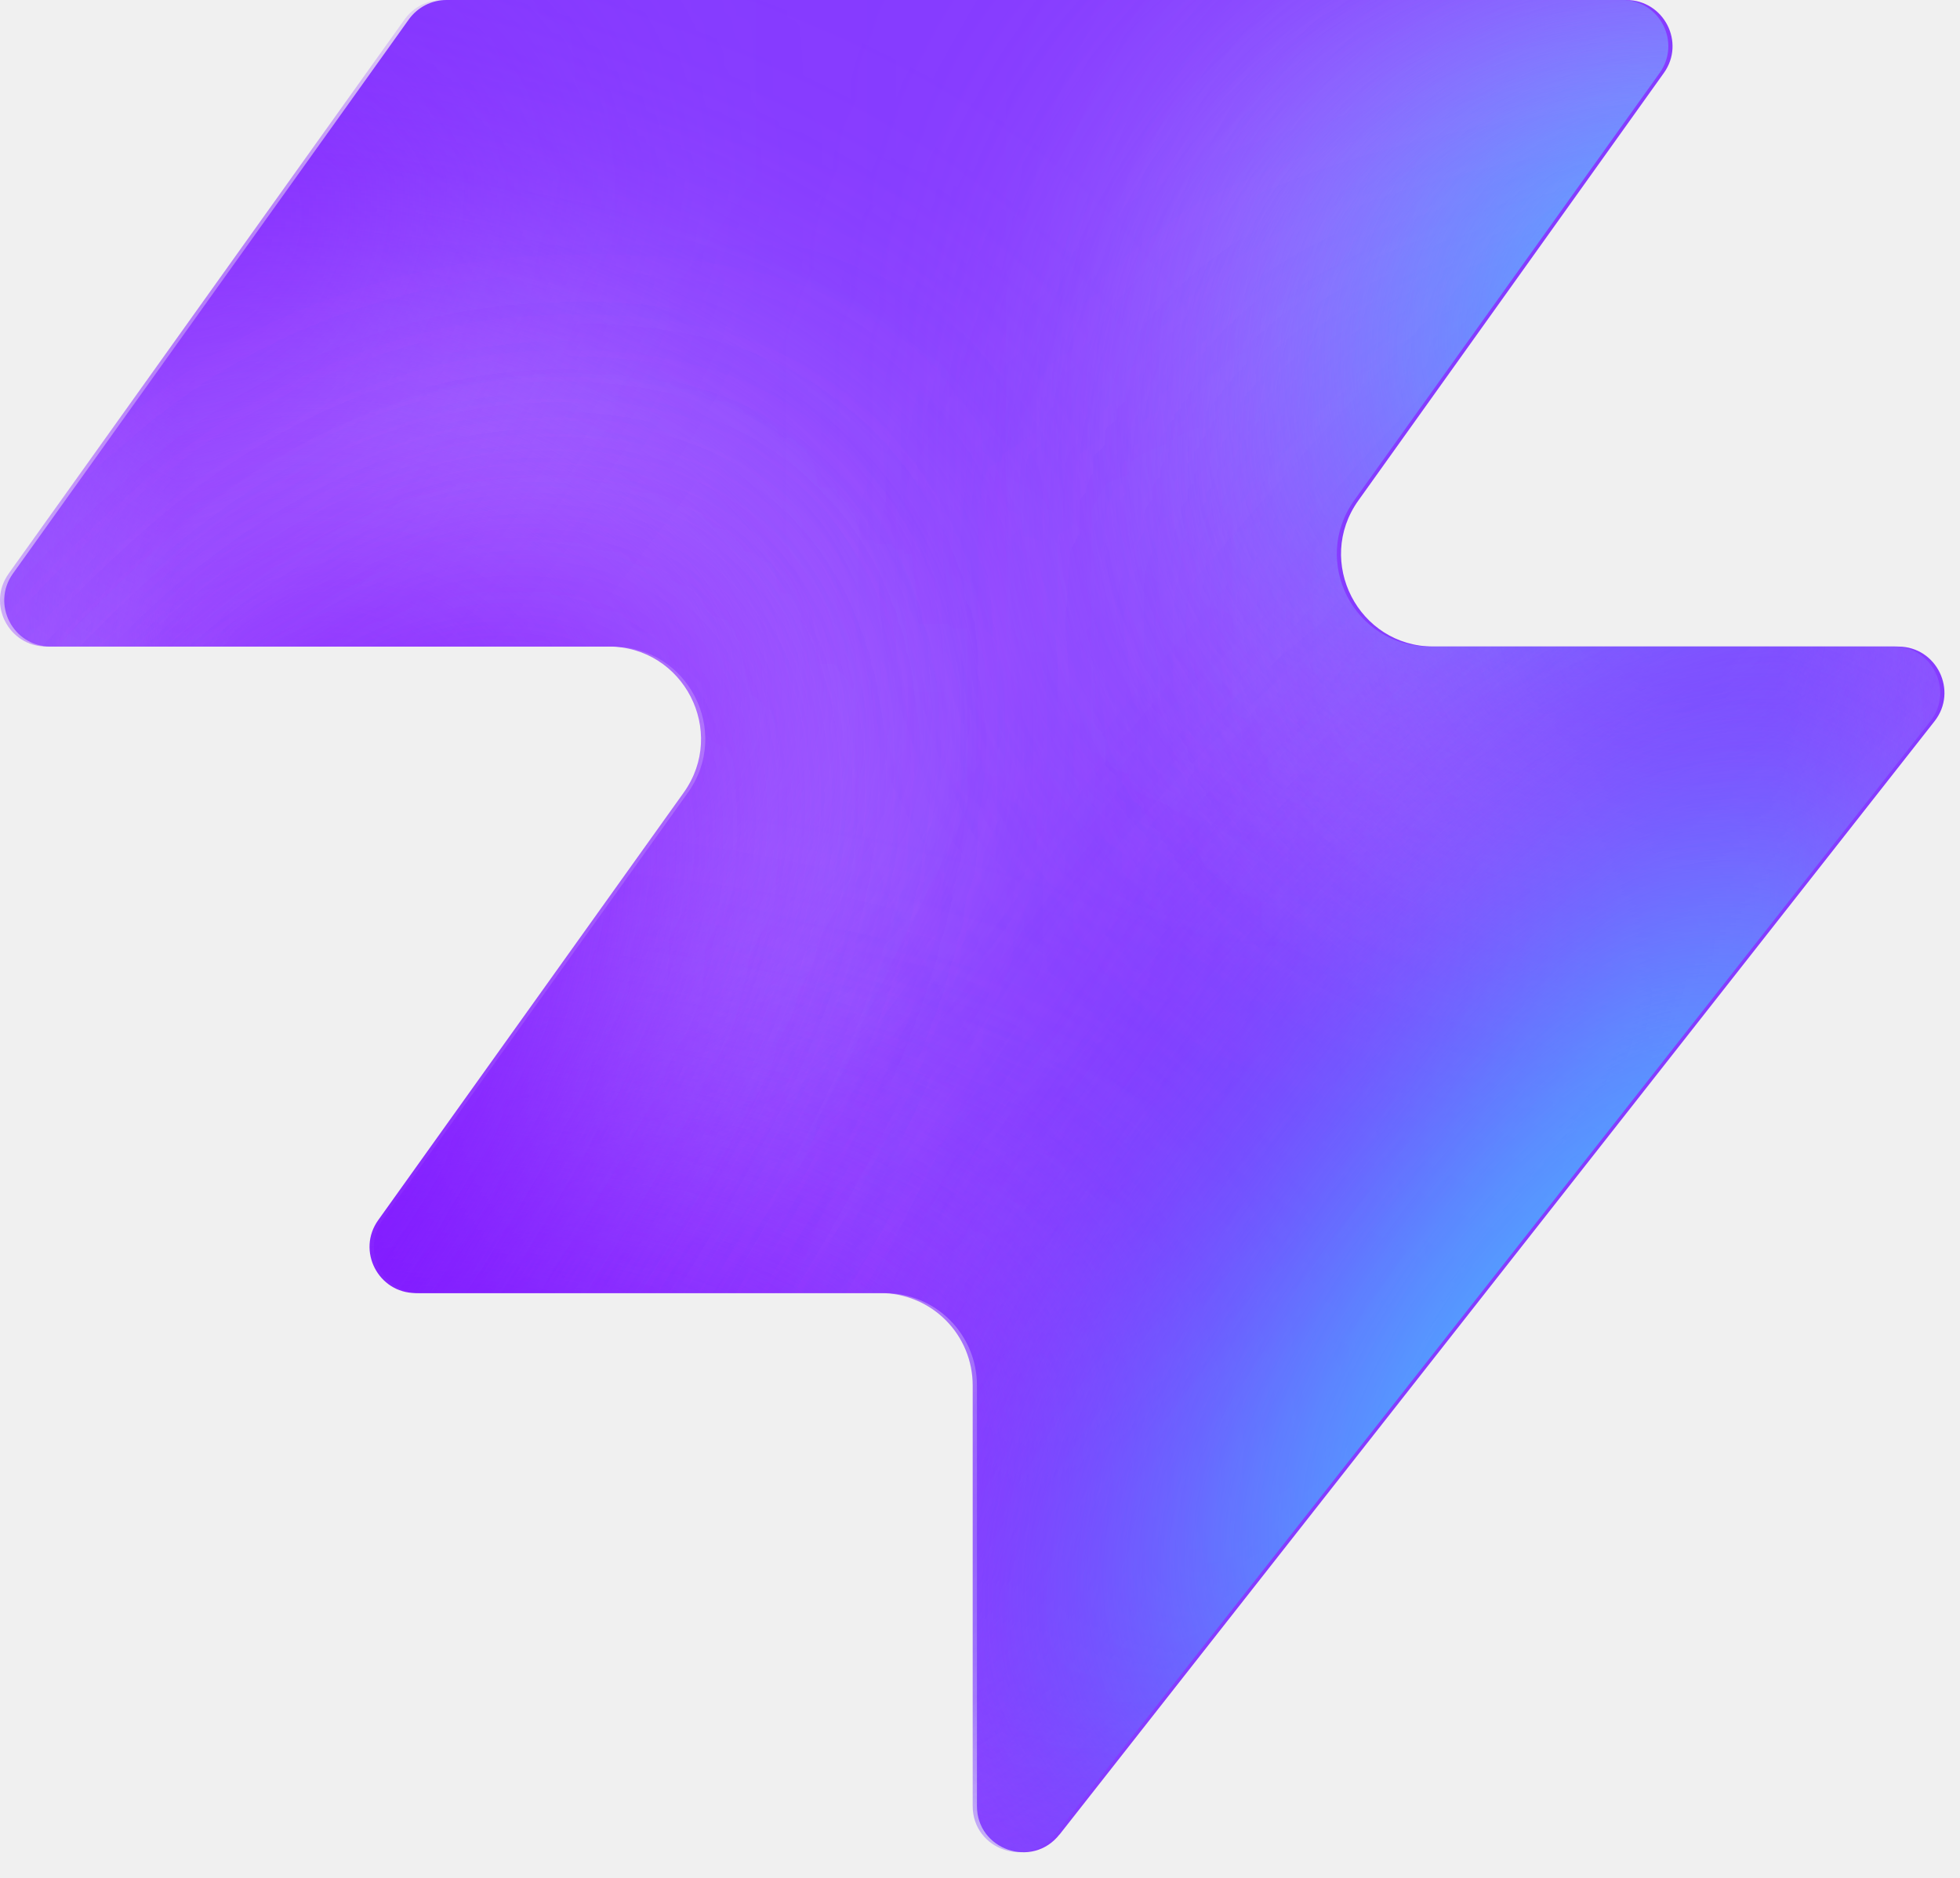
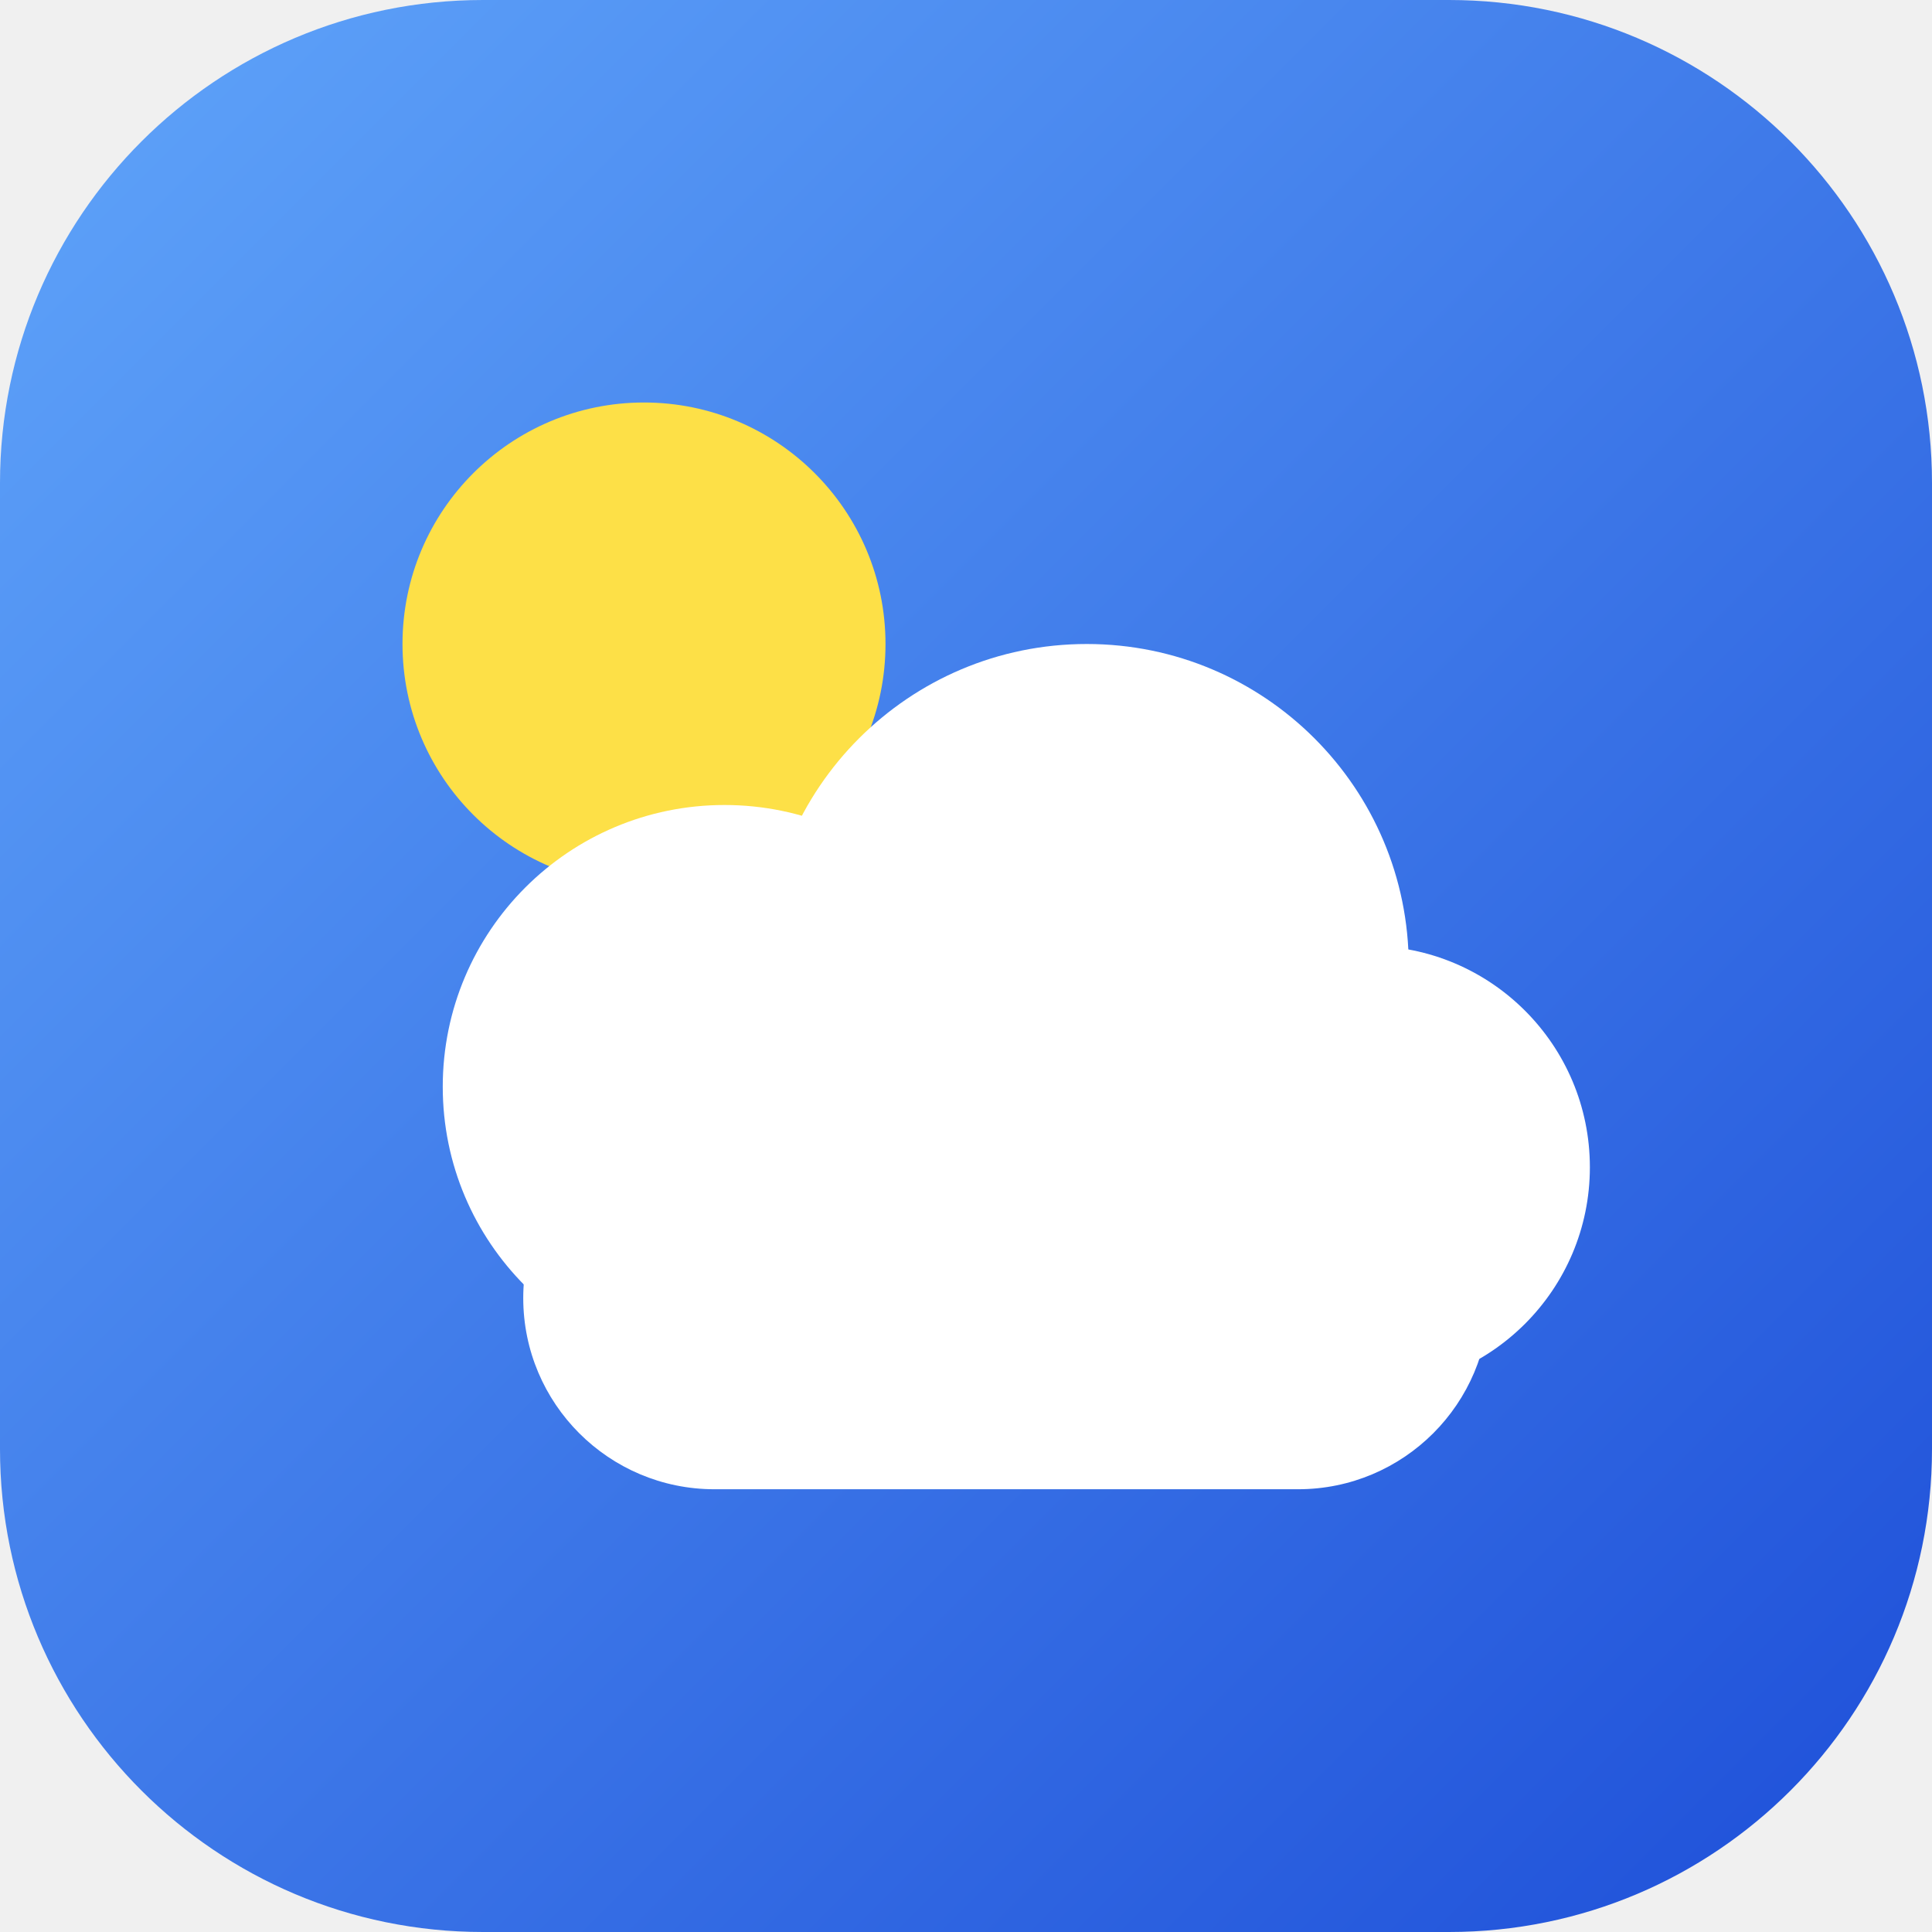
- <svg xmlns="http://www.w3.org/2000/svg" width="48" height="46" fill="none" viewBox="0 0 48 46">
-   <path fill="#863bff" d="M25.946 44.938c-.664.845-2.021.375-2.021-.698V33.937a2.26 2.26 0 0 0-2.262-2.262H10.287c-.92 0-1.456-1.04-.92-1.788l7.48-10.471c1.07-1.497 0-3.578-1.842-3.578H1.237c-.92 0-1.456-1.04-.92-1.788L10.013.474c.214-.297.556-.474.92-.474h28.894c.92 0 1.456 1.04.92 1.788l-7.48 10.471c-1.07 1.498 0 3.579 1.842 3.579h11.377c.943 0 1.473 1.088.89 1.83L25.947 44.94z" style="fill:#863bff;fill:color(display-p3 .525 .23 1);fill-opacity:1" />
-   <mask id="a" width="48" height="46" x="0" y="0" maskUnits="userSpaceOnUse" style="mask-type:alpha">
-     <path fill="#000" d="M25.842 44.938c-.664.844-2.021.375-2.021-.698V33.937a2.26 2.26 0 0 0-2.262-2.262H10.183c-.92 0-1.456-1.04-.92-1.788l7.48-10.471c1.07-1.498 0-3.579-1.842-3.579H1.133c-.92 0-1.456-1.04-.92-1.787L9.91.473c.214-.297.556-.474.92-.474h28.894c.92 0 1.456 1.04.92 1.788l-7.48 10.471c-1.07 1.498 0 3.578 1.842 3.578h11.377c.943 0 1.473 1.088.89 1.832L25.843 44.94z" style="fill:#000;fill-opacity:1" />
-   </mask>
-   <g mask="url(#a)">
-     <g filter="url(#b)">
-       <ellipse cx="5.508" cy="14.704" fill="#ede6ff" rx="5.508" ry="14.704" style="fill:#ede6ff;fill:color(display-p3 .927 .903 1);fill-opacity:1" transform="matrix(.00324 1 1 -.00324 -4.47 31.516)" />
-     </g>
-     <g filter="url(#c)">
-       <ellipse cx="10.399" cy="29.851" fill="#ede6ff" rx="10.399" ry="29.851" style="fill:#ede6ff;fill:color(display-p3 .927 .903 1);fill-opacity:1" transform="matrix(.00324 1 1 -.00324 -39.328 7.883)" />
-     </g>
-     <g filter="url(#d)">
-       <ellipse cx="5.508" cy="30.487" fill="#7e14ff" rx="5.508" ry="30.487" style="fill:#7e14ff;fill:color(display-p3 .492 .077 1);fill-opacity:1" transform="rotate(89.814 -25.913 -14.639)scale(1 -1)" />
-     </g>
-     <g filter="url(#e)">
-       <ellipse cx="5.508" cy="30.599" fill="#7e14ff" rx="5.508" ry="30.599" style="fill:#7e14ff;fill:color(display-p3 .492 .077 1);fill-opacity:1" transform="rotate(89.814 -32.644 -3.334)scale(1 -1)" />
-     </g>
-     <g filter="url(#f)">
-       <ellipse cx="5.508" cy="30.599" fill="#7e14ff" rx="5.508" ry="30.599" style="fill:#7e14ff;fill:color(display-p3 .492 .077 1);fill-opacity:1" transform="matrix(.00324 1 1 -.00324 -34.34 30.47)" />
-     </g>
-     <g filter="url(#g)">
-       <ellipse cx="14.072" cy="22.078" fill="#ede6ff" rx="14.072" ry="22.078" style="fill:#ede6ff;fill:color(display-p3 .927 .903 1);fill-opacity:1" transform="rotate(93.35 24.506 48.493)scale(-1 1)" />
-     </g>
-     <g filter="url(#h)">
-       <ellipse cx="3.47" cy="21.501" fill="#7e14ff" rx="3.47" ry="21.501" style="fill:#7e14ff;fill:color(display-p3 .492 .077 1);fill-opacity:1" transform="rotate(89.009 28.708 47.59)scale(-1 1)" />
-     </g>
-     <g filter="url(#i)">
-       <ellipse cx="3.47" cy="21.501" fill="#7e14ff" rx="3.47" ry="21.501" style="fill:#7e14ff;fill:color(display-p3 .492 .077 1);fill-opacity:1" transform="rotate(89.009 28.708 47.59)scale(-1 1)" />
-     </g>
-     <g filter="url(#j)">
-       <ellipse cx=".387" cy="8.972" fill="#7e14ff" rx="4.407" ry="29.108" style="fill:#7e14ff;fill:color(display-p3 .492 .077 1);fill-opacity:1" transform="rotate(39.51 .387 8.972)" />
-     </g>
-     <g filter="url(#k)">
-       <ellipse cx="47.523" cy="-6.092" fill="#7e14ff" rx="4.407" ry="29.108" style="fill:#7e14ff;fill:color(display-p3 .492 .077 1);fill-opacity:1" transform="rotate(37.892 47.523 -6.092)" />
-     </g>
-     <g filter="url(#l)">
-       <ellipse cx="41.412" cy="6.333" fill="#47bfff" rx="5.971" ry="9.665" style="fill:#47bfff;fill:color(display-p3 .28 .748 1);fill-opacity:1" transform="rotate(37.892 41.412 6.333)" />
-     </g>
-     <g filter="url(#m)">
-       <ellipse cx="-1.879" cy="38.332" fill="#7e14ff" rx="4.407" ry="29.108" style="fill:#7e14ff;fill:color(display-p3 .492 .077 1);fill-opacity:1" transform="rotate(37.892 -1.88 38.332)" />
-     </g>
-     <g filter="url(#n)">
-       <ellipse cx="-1.879" cy="38.332" fill="#7e14ff" rx="4.407" ry="29.108" style="fill:#7e14ff;fill:color(display-p3 .492 .077 1);fill-opacity:1" transform="rotate(37.892 -1.88 38.332)" />
-     </g>
-     <g filter="url(#o)">
-       <ellipse cx="35.651" cy="29.907" fill="#7e14ff" rx="4.407" ry="29.108" style="fill:#7e14ff;fill:color(display-p3 .492 .077 1);fill-opacity:1" transform="rotate(37.892 35.651 29.907)" />
-     </g>
-     <g filter="url(#p)">
-       <ellipse cx="38.418" cy="32.4" fill="#47bfff" rx="5.971" ry="15.297" style="fill:#47bfff;fill:color(display-p3 .28 .748 1);fill-opacity:1" transform="rotate(37.892 38.418 32.4)" />
-     </g>
+ <svg xmlns="http://www.w3.org/2000/svg" viewBox="0 0 48 48">
+   <defs>
+     <linearGradient id="sky" x1="0" y1="0" x2="1" y2="1">
+       <stop offset="0%" stop-color="#60a5fa" />
+       <stop offset="100%" stop-color="#1d4ed8" />
+     </linearGradient>
+   </defs>
+   <rect width="48" height="48" rx="12" fill="url(#sky)" />
+   <circle cx="16" cy="16" r="6" fill="#fde047" />
+   <g fill="#ffffff">
+     <circle cx="18" cy="27" r="7" />
+     <circle cx="27" cy="24" r="8" />
+     <circle cx="34" cy="29" r="5.5" />
+     <rect x="13" y="27.5" width="24" height="9.5" rx="4.75" />
  </g>
-   <defs>
-     <filter id="b" width="60.045" height="41.654" x="-19.77" y="16.149" color-interpolation-filters="sRGB" filterUnits="userSpaceOnUse">
-       <feFlood flood-opacity="0" result="BackgroundImageFix" />
-       <feBlend in="SourceGraphic" in2="BackgroundImageFix" result="shape" />
-       <feGaussianBlur result="effect1_foregroundBlur_2002_17158" stdDeviation="7.659" />
-     </filter>
-     <filter id="c" width="90.34" height="51.437" x="-54.613" y="-7.533" color-interpolation-filters="sRGB" filterUnits="userSpaceOnUse">
-       <feFlood flood-opacity="0" result="BackgroundImageFix" />
-       <feBlend in="SourceGraphic" in2="BackgroundImageFix" result="shape" />
-       <feGaussianBlur result="effect1_foregroundBlur_2002_17158" stdDeviation="7.659" />
-     </filter>
-     <filter id="d" width="79.355" height="29.4" x="-49.64" y="2.03" color-interpolation-filters="sRGB" filterUnits="userSpaceOnUse">
-       <feFlood flood-opacity="0" result="BackgroundImageFix" />
-       <feBlend in="SourceGraphic" in2="BackgroundImageFix" result="shape" />
-       <feGaussianBlur result="effect1_foregroundBlur_2002_17158" stdDeviation="4.596" />
-     </filter>
-     <filter id="e" width="79.579" height="29.4" x="-45.045" y="20.029" color-interpolation-filters="sRGB" filterUnits="userSpaceOnUse">
-       <feFlood flood-opacity="0" result="BackgroundImageFix" />
-       <feBlend in="SourceGraphic" in2="BackgroundImageFix" result="shape" />
-       <feGaussianBlur result="effect1_foregroundBlur_2002_17158" stdDeviation="4.596" />
-     </filter>
-     <filter id="f" width="79.579" height="29.4" x="-43.513" y="21.178" color-interpolation-filters="sRGB" filterUnits="userSpaceOnUse">
-       <feFlood flood-opacity="0" result="BackgroundImageFix" />
-       <feBlend in="SourceGraphic" in2="BackgroundImageFix" result="shape" />
-       <feGaussianBlur result="effect1_foregroundBlur_2002_17158" stdDeviation="4.596" />
-     </filter>
-     <filter id="g" width="74.749" height="58.852" x="15.756" y="-17.901" color-interpolation-filters="sRGB" filterUnits="userSpaceOnUse">
-       <feFlood flood-opacity="0" result="BackgroundImageFix" />
-       <feBlend in="SourceGraphic" in2="BackgroundImageFix" result="shape" />
-       <feGaussianBlur result="effect1_foregroundBlur_2002_17158" stdDeviation="7.659" />
-     </filter>
-     <filter id="h" width="61.377" height="25.362" x="23.548" y="2.284" color-interpolation-filters="sRGB" filterUnits="userSpaceOnUse">
-       <feFlood flood-opacity="0" result="BackgroundImageFix" />
-       <feBlend in="SourceGraphic" in2="BackgroundImageFix" result="shape" />
-       <feGaussianBlur result="effect1_foregroundBlur_2002_17158" stdDeviation="4.596" />
-     </filter>
-     <filter id="i" width="61.377" height="25.362" x="23.548" y="2.284" color-interpolation-filters="sRGB" filterUnits="userSpaceOnUse">
-       <feFlood flood-opacity="0" result="BackgroundImageFix" />
-       <feBlend in="SourceGraphic" in2="BackgroundImageFix" result="shape" />
-       <feGaussianBlur result="effect1_foregroundBlur_2002_17158" stdDeviation="4.596" />
-     </filter>
-     <filter id="j" width="56.045" height="63.649" x="-27.636" y="-22.853" color-interpolation-filters="sRGB" filterUnits="userSpaceOnUse">
-       <feFlood flood-opacity="0" result="BackgroundImageFix" />
-       <feBlend in="SourceGraphic" in2="BackgroundImageFix" result="shape" />
-       <feGaussianBlur result="effect1_foregroundBlur_2002_17158" stdDeviation="4.596" />
-     </filter>
-     <filter id="k" width="54.814" height="64.646" x="20.116" y="-38.415" color-interpolation-filters="sRGB" filterUnits="userSpaceOnUse">
-       <feFlood flood-opacity="0" result="BackgroundImageFix" />
-       <feBlend in="SourceGraphic" in2="BackgroundImageFix" result="shape" />
-       <feGaussianBlur result="effect1_foregroundBlur_2002_17158" stdDeviation="4.596" />
-     </filter>
-     <filter id="l" width="33.541" height="35.313" x="24.641" y="-11.323" color-interpolation-filters="sRGB" filterUnits="userSpaceOnUse">
-       <feFlood flood-opacity="0" result="BackgroundImageFix" />
-       <feBlend in="SourceGraphic" in2="BackgroundImageFix" result="shape" />
-       <feGaussianBlur result="effect1_foregroundBlur_2002_17158" stdDeviation="4.596" />
-     </filter>
-     <filter id="m" width="54.814" height="64.646" x="-29.286" y="6.009" color-interpolation-filters="sRGB" filterUnits="userSpaceOnUse">
-       <feFlood flood-opacity="0" result="BackgroundImageFix" />
-       <feBlend in="SourceGraphic" in2="BackgroundImageFix" result="shape" />
-       <feGaussianBlur result="effect1_foregroundBlur_2002_17158" stdDeviation="4.596" />
-     </filter>
-     <filter id="n" width="54.814" height="64.646" x="-29.286" y="6.009" color-interpolation-filters="sRGB" filterUnits="userSpaceOnUse">
-       <feFlood flood-opacity="0" result="BackgroundImageFix" />
-       <feBlend in="SourceGraphic" in2="BackgroundImageFix" result="shape" />
-       <feGaussianBlur result="effect1_foregroundBlur_2002_17158" stdDeviation="4.596" />
-     </filter>
-     <filter id="o" width="54.814" height="64.646" x="8.244" y="-2.416" color-interpolation-filters="sRGB" filterUnits="userSpaceOnUse">
-       <feFlood flood-opacity="0" result="BackgroundImageFix" />
-       <feBlend in="SourceGraphic" in2="BackgroundImageFix" result="shape" />
-       <feGaussianBlur result="effect1_foregroundBlur_2002_17158" stdDeviation="4.596" />
-     </filter>
-     <filter id="p" width="39.409" height="43.623" x="18.713" y="10.588" color-interpolation-filters="sRGB" filterUnits="userSpaceOnUse">
-       <feFlood flood-opacity="0" result="BackgroundImageFix" />
-       <feBlend in="SourceGraphic" in2="BackgroundImageFix" result="shape" />
-       <feGaussianBlur result="effect1_foregroundBlur_2002_17158" stdDeviation="4.596" />
-     </filter>
-   </defs>
</svg>
